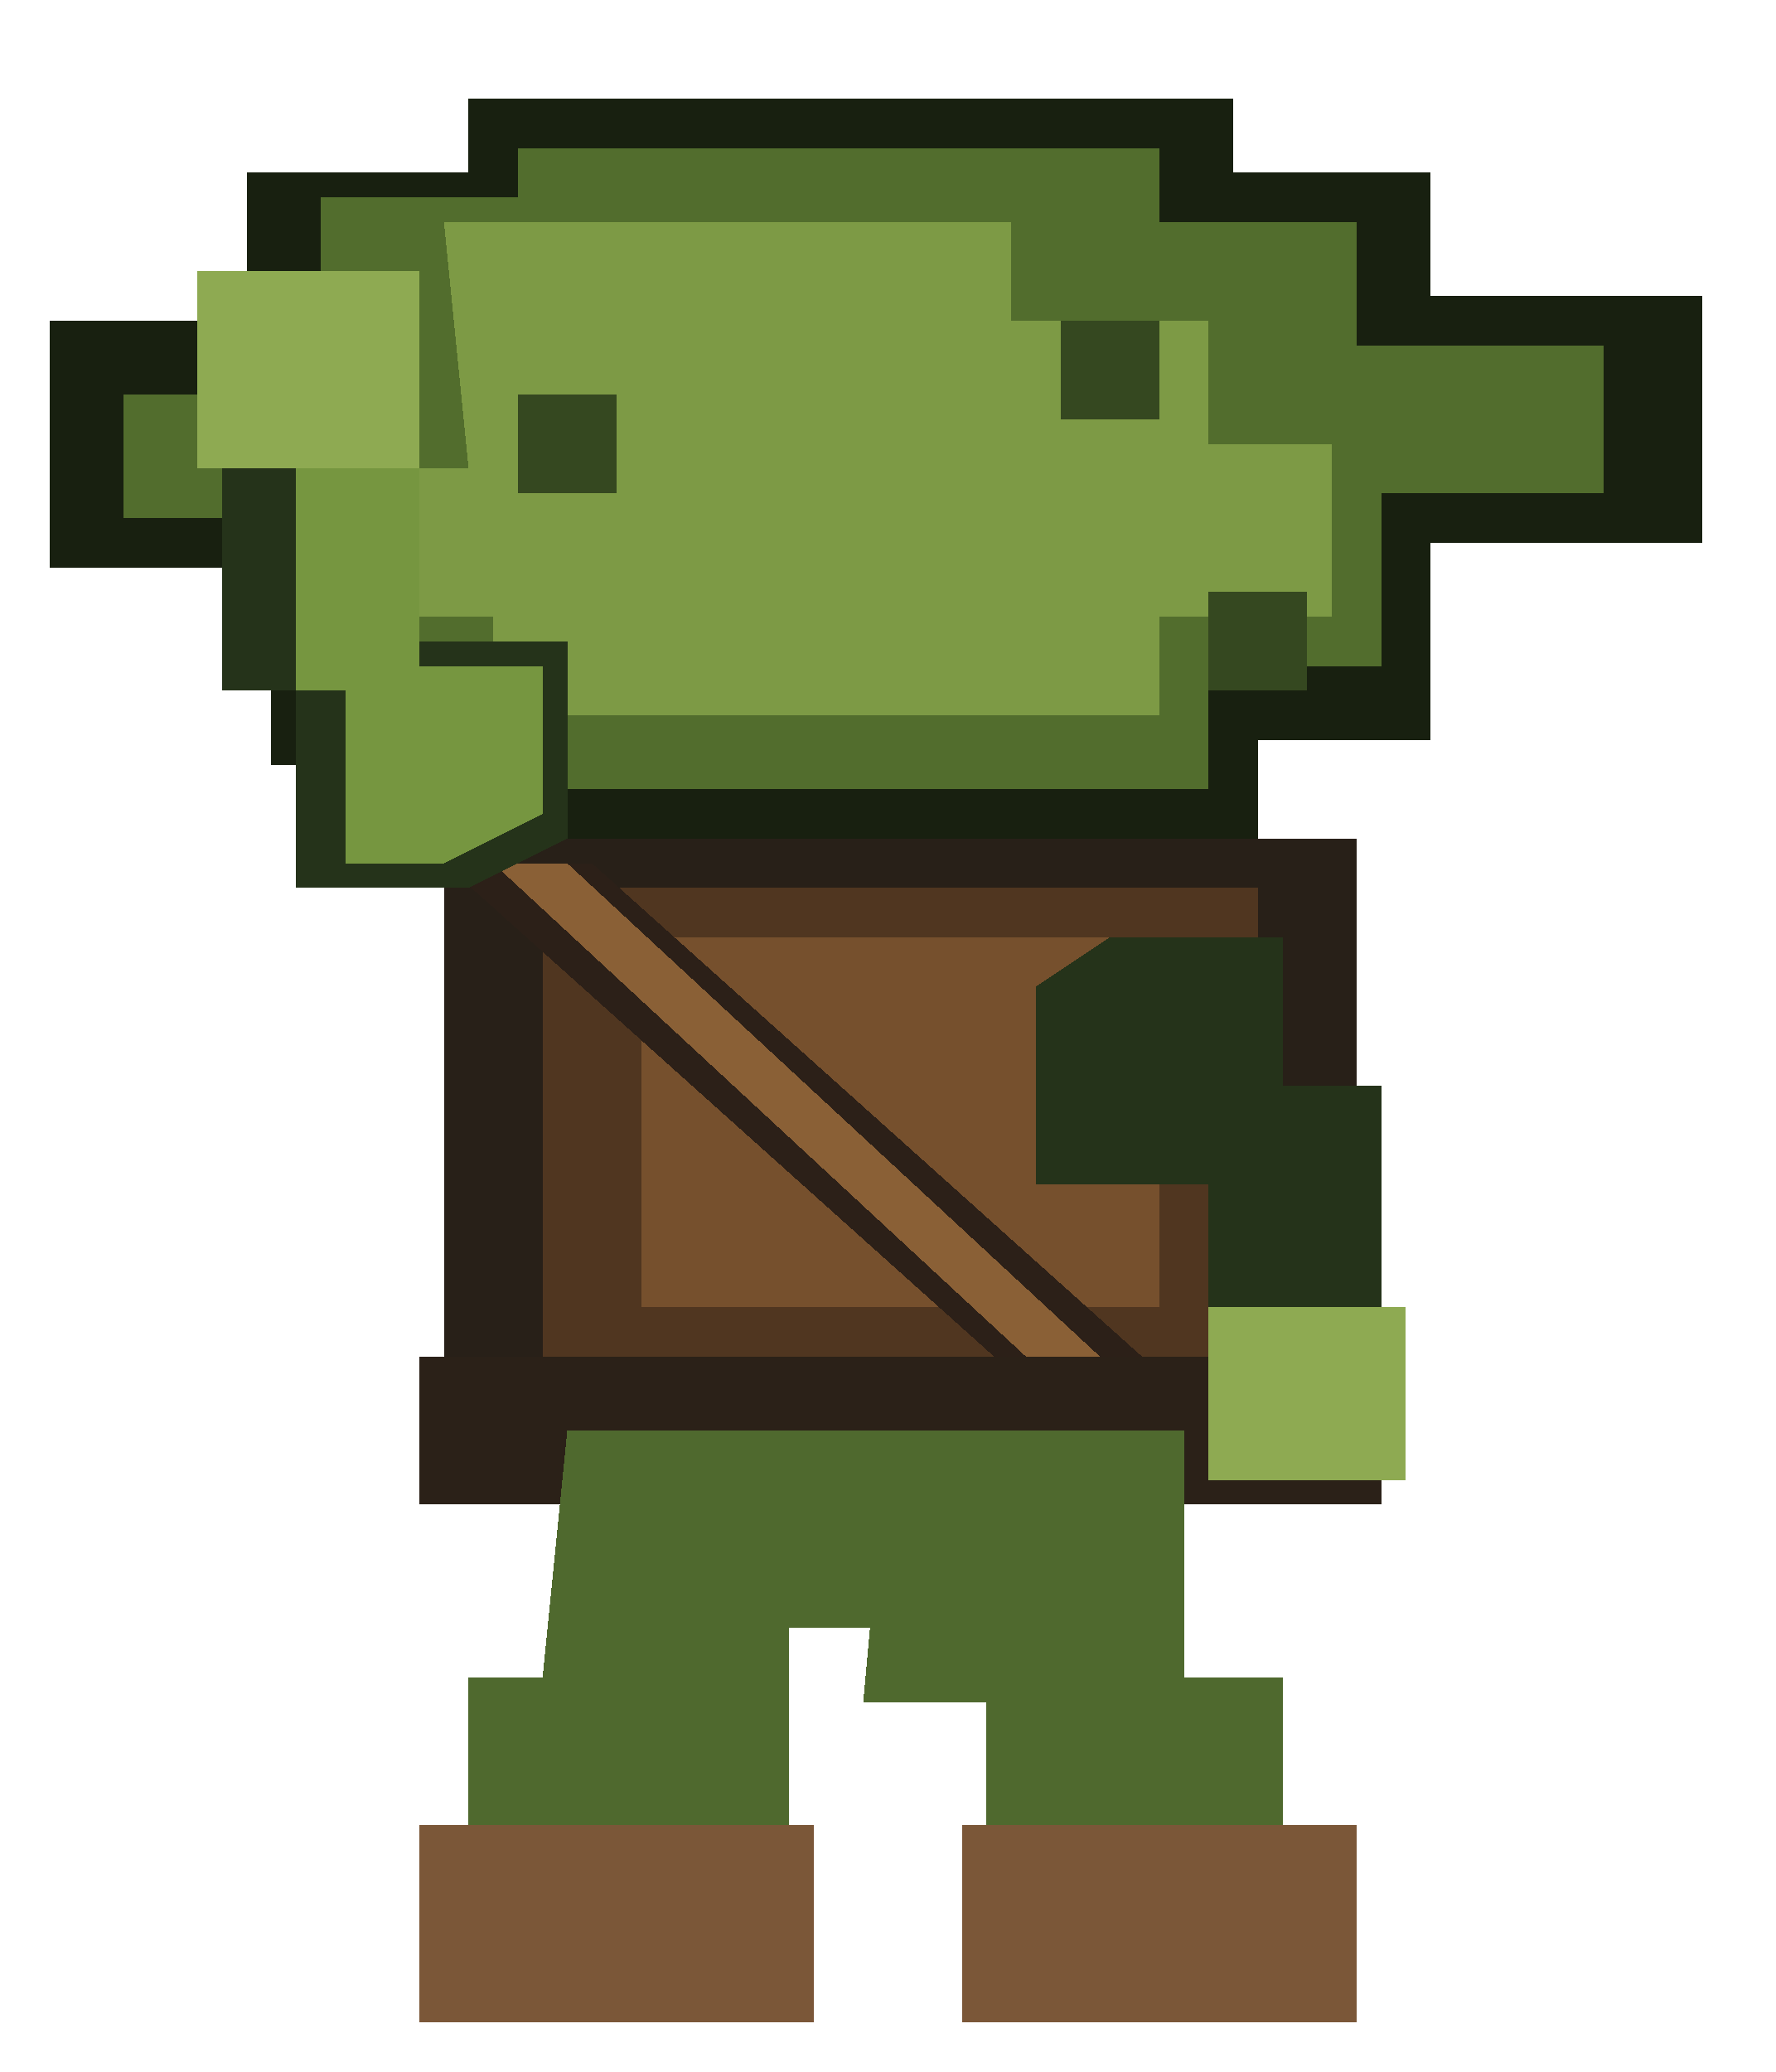
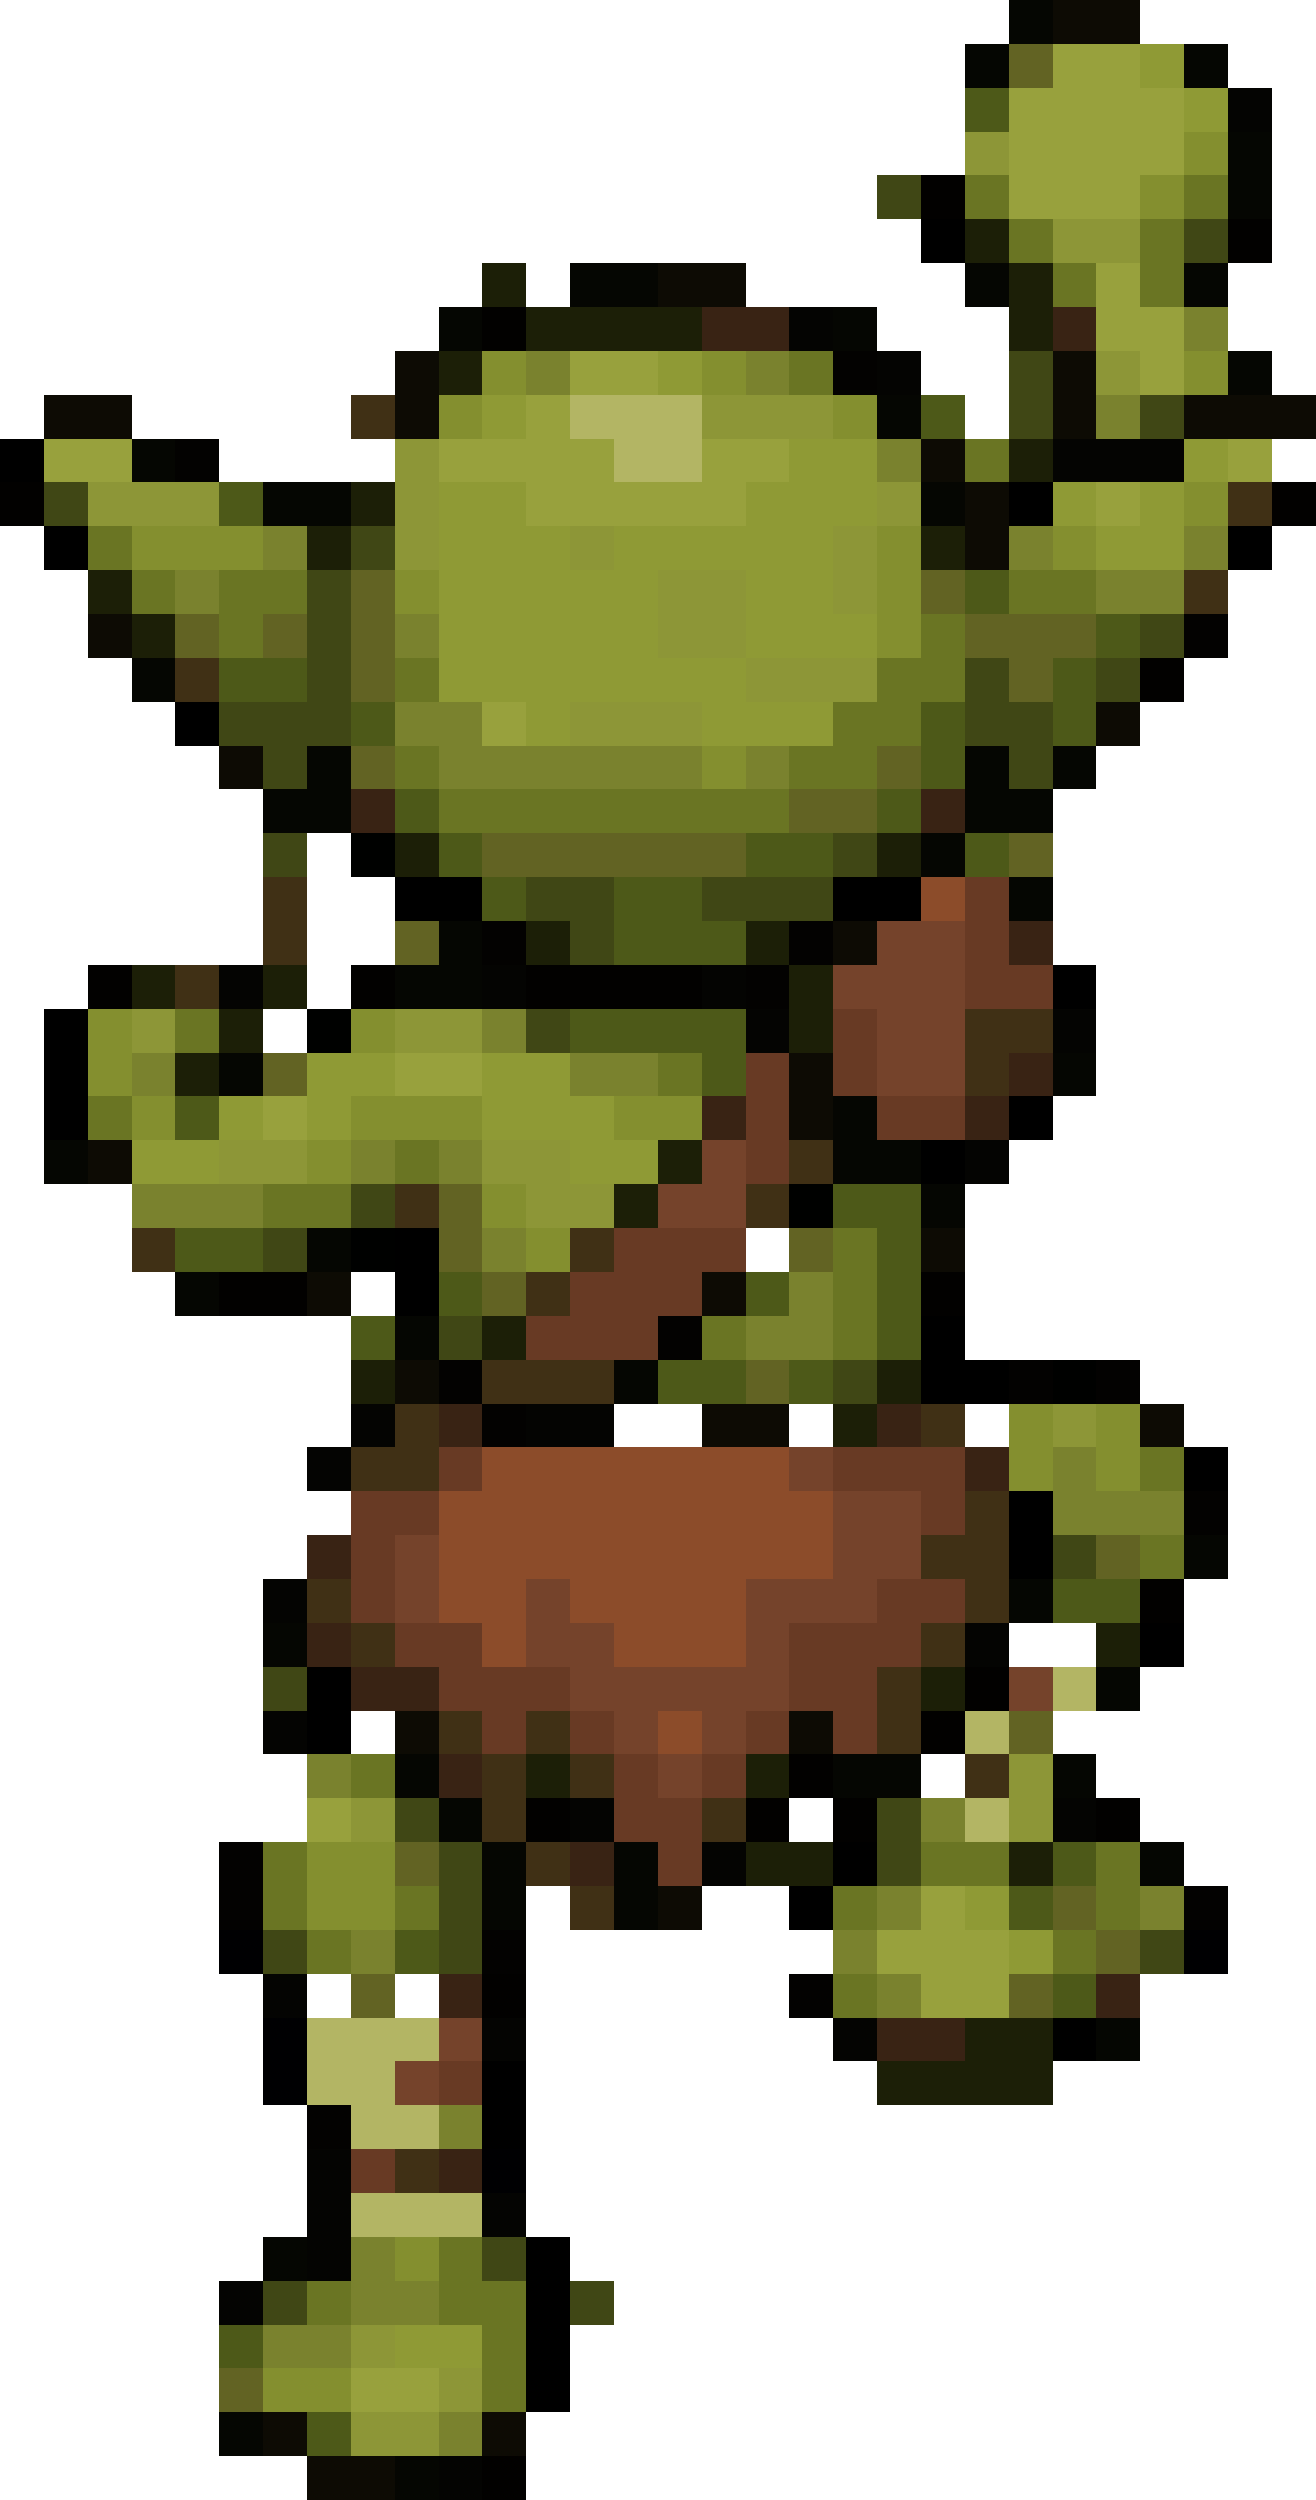
- <svg xmlns="http://www.w3.org/2000/svg" width="72" height="84" viewBox="0 0 72 84" shape-rendering="crispEdges">
-   <rect width="72" height="84" fill="none" />
-   <path fill="#182010" d="M10 7h9V4h31v3h8v5h11v10H58v8h-7v5H18v-4h-7v-8H2V13h8z" />
-   <path fill="#526d2d" d="M13 8h8V6h26v3h8v5h10v6h-9v7h-7v5H20v-4h-6v-7H5v-5h8z" />
-   <path fill="#7d9a45" d="M18 9h23v4h8v5h5v7h-7v4H20v-4h-6v-6h5z" />
-   <rect x="21" y="16" width="4" height="4" fill="#354820" />
-   <rect x="43" y="13" width="4" height="4" fill="#354820" />
-   <rect x="49" y="24" width="4" height="4" fill="#354820" />
-   <path fill="#282018" d="M18 34h37v25H18z" />
-   <path fill="#503620" d="M22 36h29v20H22z" />
-   <path fill="#76502d" d="M26 38h21v15H26z" />
-   <path fill="#2c2018" d="M18 35h6l29 26h-6z" />
-   <path fill="#8a6036" d="M20 35h3l27 25h-3z" />
-   <rect x="17" y="55" width="39" height="6" fill="#2b2118" />
-   <path fill="#25331a" d="M19 36h-7v-8H9V15h8v11h6v8z" />
-   <path fill="#769640" d="M18 35h-4v-7h-2V18h5v9h5v6z" />
-   <rect x="8" y="11" width="9" height="8" fill="#8eaa52" />
-   <path fill="#25331a" d="M45 38h7v6h4v12h-7v-8h-7v-8z" />
-   <rect x="49" y="53" width="8" height="7" fill="#8eaa52" />
-   <path fill="#4f692e" d="M23 58h13v8h-4v14H19V68h3z" />
-   <path fill="#4f692e" d="M36 58h12v10h4v12H40V69h-5z" />
-   <rect x="17" y="74" width="16" height="8" fill="#7b5738" />
-   <rect x="39" y="74" width="16" height="8" fill="#7b5738" />
+ <svg xmlns="http://www.w3.org/2000/svg" width="30" height="57" viewBox="0 0 30 57" shape-rendering="crispEdges">
+   <rect x="23" y="0" width="1" height="1" fill="#050602" />
+   <rect x="24" y="0" width="2" height="1" fill="#0d0b04" />
+   <rect x="22" y="1" width="1" height="1" fill="#050602" />
+   <rect x="23" y="1" width="1" height="1" fill="#626323" />
+   <rect x="24" y="1" width="2" height="1" fill="#98a13d" />
+   <rect x="26" y="1" width="1" height="1" fill="#8f9a35" />
+   <rect x="27" y="1" width="1" height="1" fill="#050602" />
+   <rect x="22" y="2" width="1" height="1" fill="#4d5918" />
+   <rect x="23" y="2" width="4" height="1" fill="#98a13d" />
+   <rect x="27" y="2" width="1" height="1" fill="#8f9a35" />
+   <rect x="28" y="2" width="1" height="1" fill="#040402" />
+   <rect x="22" y="3" width="1" height="1" fill="#8d9637" />
+   <rect x="23" y="3" width="4" height="1" fill="#98a13d" />
+   <rect x="27" y="3" width="1" height="1" fill="#848f2f" />
+   <rect x="28" y="3" width="1" height="1" fill="#050602" />
+   <rect x="20" y="4" width="1" height="1" fill="#404715" />
+   <rect x="21" y="4" width="1" height="1" fill="#020100" />
+   <rect x="22" y="4" width="1" height="1" fill="#6a7523" />
+   <rect x="23" y="4" width="3" height="1" fill="#98a13d" />
+   <rect x="26" y="4" width="1" height="1" fill="#848f2f" />
+   <rect x="27" y="4" width="1" height="1" fill="#6a7523" />
+   <rect x="28" y="4" width="1" height="1" fill="#050602" />
+   <rect x="21" y="5" width="1" height="1" fill="#000000" />
+   <rect x="22" y="5" width="1" height="1" fill="#1c1f07" />
+   <rect x="23" y="5" width="1" height="1" fill="#6a7523" />
+   <rect x="24" y="5" width="2" height="1" fill="#8d9637" />
+   <rect x="26" y="5" width="1" height="1" fill="#6a7523" />
+   <rect x="27" y="5" width="1" height="1" fill="#404715" />
+   <rect x="28" y="5" width="1" height="1" fill="#020100" />
+   <rect x="11" y="6" width="1" height="1" fill="#1c1f07" />
+   <rect x="13" y="6" width="2" height="1" fill="#050602" />
+   <rect x="15" y="6" width="2" height="1" fill="#0d0b04" />
+   <rect x="22" y="6" width="1" height="1" fill="#050602" />
+   <rect x="23" y="6" width="1" height="1" fill="#1c1f07" />
+   <rect x="24" y="6" width="1" height="1" fill="#6a7523" />
+   <rect x="25" y="6" width="1" height="1" fill="#98a13d" />
+   <rect x="26" y="6" width="1" height="1" fill="#6a7523" />
+   <rect x="27" y="6" width="1" height="1" fill="#050602" />
+   <rect x="10" y="7" width="1" height="1" fill="#050602" />
+   <rect x="11" y="7" width="1" height="1" fill="#020100" />
+   <rect x="12" y="7" width="4" height="1" fill="#1c1f07" />
+   <rect x="16" y="7" width="2" height="1" fill="#392314" />
+   <rect x="18" y="7" width="1" height="1" fill="#040402" />
+   <rect x="19" y="7" width="1" height="1" fill="#050602" />
+   <rect x="23" y="7" width="1" height="1" fill="#1c1f07" />
+   <rect x="24" y="7" width="1" height="1" fill="#392314" />
+   <rect x="25" y="7" width="2" height="1" fill="#98a13d" />
+   <rect x="27" y="7" width="1" height="1" fill="#7a822e" />
+   <rect x="9" y="8" width="1" height="1" fill="#0d0b04" />
+   <rect x="10" y="8" width="1" height="1" fill="#1c1f07" />
+   <rect x="11" y="8" width="1" height="1" fill="#848f2f" />
+   <rect x="12" y="8" width="1" height="1" fill="#7a822e" />
+   <rect x="13" y="8" width="2" height="1" fill="#98a13d" />
+   <rect x="15" y="8" width="1" height="1" fill="#8f9a35" />
+   <rect x="16" y="8" width="1" height="1" fill="#848f2f" />
+   <rect x="17" y="8" width="1" height="1" fill="#7a822e" />
+   <rect x="18" y="8" width="1" height="1" fill="#6a7523" />
+   <rect x="19" y="8" width="1" height="1" fill="#030201" />
+   <rect x="20" y="8" width="1" height="1" fill="#040402" />
+   <rect x="23" y="8" width="1" height="1" fill="#404715" />
+   <rect x="24" y="8" width="1" height="1" fill="#0d0b04" />
+   <rect x="25" y="8" width="1" height="1" fill="#8d9637" />
+   <rect x="26" y="8" width="1" height="1" fill="#98a13d" />
+   <rect x="27" y="8" width="1" height="1" fill="#848f2f" />
+   <rect x="28" y="8" width="1" height="1" fill="#050602" />
+   <rect x="1" y="9" width="2" height="1" fill="#0d0b04" />
+   <rect x="8" y="9" width="1" height="1" fill="#403015" />
+   <rect x="9" y="9" width="1" height="1" fill="#0d0b04" />
+   <rect x="10" y="9" width="1" height="1" fill="#848f2f" />
+   <rect x="11" y="9" width="1" height="1" fill="#8f9a35" />
+   <rect x="12" y="9" width="1" height="1" fill="#98a13d" />
+   <rect x="13" y="9" width="3" height="1" fill="#b3b564" />
+   <rect x="16" y="9" width="3" height="1" fill="#8d9637" />
+   <rect x="19" y="9" width="1" height="1" fill="#848f2f" />
+   <rect x="20" y="9" width="1" height="1" fill="#050602" />
+   <rect x="21" y="9" width="1" height="1" fill="#4d5918" />
+   <rect x="23" y="9" width="1" height="1" fill="#404715" />
+   <rect x="24" y="9" width="1" height="1" fill="#0d0b04" />
+   <rect x="25" y="9" width="1" height="1" fill="#7a822e" />
+   <rect x="26" y="9" width="1" height="1" fill="#404715" />
+   <rect x="27" y="9" width="3" height="1" fill="#0d0b04" />
+   <rect x="0" y="10" width="1" height="1" fill="#000000" />
+   <rect x="1" y="10" width="2" height="1" fill="#98a13d" />
+   <rect x="3" y="10" width="1" height="1" fill="#050602" />
+   <rect x="4" y="10" width="1" height="1" fill="#030201" />
+   <rect x="9" y="10" width="1" height="1" fill="#8d9637" />
+   <rect x="10" y="10" width="4" height="1" fill="#98a13d" />
+   <rect x="14" y="10" width="2" height="1" fill="#b3b564" />
+   <rect x="16" y="10" width="2" height="1" fill="#98a13d" />
+   <rect x="18" y="10" width="2" height="1" fill="#8f9a35" />
+   <rect x="20" y="10" width="1" height="1" fill="#7a822e" />
+   <rect x="21" y="10" width="1" height="1" fill="#0d0b04" />
+   <rect x="22" y="10" width="1" height="1" fill="#6a7523" />
+   <rect x="23" y="10" width="1" height="1" fill="#1c1f07" />
+   <rect x="24" y="10" width="3" height="1" fill="#040402" />
+   <rect x="27" y="10" width="1" height="1" fill="#8f9a35" />
+   <rect x="28" y="10" width="1" height="1" fill="#98a13d" />
+   <rect x="0" y="11" width="1" height="1" fill="#020100" />
+   <rect x="1" y="11" width="1" height="1" fill="#404715" />
+   <rect x="2" y="11" width="3" height="1" fill="#8d9637" />
+   <rect x="5" y="11" width="1" height="1" fill="#4d5918" />
+   <rect x="6" y="11" width="2" height="1" fill="#050602" />
+   <rect x="8" y="11" width="1" height="1" fill="#1c1f07" />
+   <rect x="9" y="11" width="1" height="1" fill="#8d9637" />
+   <rect x="10" y="11" width="2" height="1" fill="#8f9a35" />
+   <rect x="12" y="11" width="5" height="1" fill="#98a13d" />
+   <rect x="17" y="11" width="3" height="1" fill="#8f9a35" />
+   <rect x="20" y="11" width="1" height="1" fill="#8d9637" />
+   <rect x="21" y="11" width="1" height="1" fill="#050602" />
+   <rect x="22" y="11" width="1" height="1" fill="#0d0b04" />
+   <rect x="23" y="11" width="1" height="1" fill="#000000" />
+   <rect x="24" y="11" width="1" height="1" fill="#8f9a35" />
+   <rect x="25" y="11" width="1" height="1" fill="#98a13d" />
+   <rect x="26" y="11" width="1" height="1" fill="#8f9a35" />
+   <rect x="27" y="11" width="1" height="1" fill="#848f2f" />
+   <rect x="28" y="11" width="1" height="1" fill="#403015" />
+   <rect x="29" y="11" width="1" height="1" fill="#020100" />
+   <rect x="1" y="12" width="1" height="1" fill="#000000" />
+   <rect x="2" y="12" width="1" height="1" fill="#6a7523" />
+   <rect x="3" y="12" width="3" height="1" fill="#848f2f" />
+   <rect x="6" y="12" width="1" height="1" fill="#7a822e" />
+   <rect x="7" y="12" width="1" height="1" fill="#1c1f07" />
+   <rect x="8" y="12" width="1" height="1" fill="#404715" />
+   <rect x="9" y="12" width="1" height="1" fill="#8d9637" />
+   <rect x="10" y="12" width="3" height="1" fill="#8f9a35" />
+   <rect x="13" y="12" width="1" height="1" fill="#8d9637" />
+   <rect x="14" y="12" width="5" height="1" fill="#8f9a35" />
+   <rect x="19" y="12" width="1" height="1" fill="#8d9637" />
+   <rect x="20" y="12" width="1" height="1" fill="#848f2f" />
+   <rect x="21" y="12" width="1" height="1" fill="#1c1f07" />
+   <rect x="22" y="12" width="1" height="1" fill="#0d0b04" />
+   <rect x="23" y="12" width="1" height="1" fill="#7a822e" />
+   <rect x="24" y="12" width="1" height="1" fill="#848f2f" />
+   <rect x="25" y="12" width="2" height="1" fill="#8f9a35" />
+   <rect x="27" y="12" width="1" height="1" fill="#7a822e" />
+   <rect x="28" y="12" width="1" height="1" fill="#000000" />
+   <rect x="2" y="13" width="1" height="1" fill="#1c1f07" />
+   <rect x="3" y="13" width="1" height="1" fill="#6a7523" />
+   <rect x="4" y="13" width="1" height="1" fill="#7a822e" />
+   <rect x="5" y="13" width="2" height="1" fill="#6a7523" />
+   <rect x="7" y="13" width="1" height="1" fill="#404715" />
+   <rect x="8" y="13" width="1" height="1" fill="#626323" />
+   <rect x="9" y="13" width="1" height="1" fill="#848f2f" />
+   <rect x="10" y="13" width="5" height="1" fill="#8f9a35" />
+   <rect x="15" y="13" width="2" height="1" fill="#8d9637" />
+   <rect x="17" y="13" width="2" height="1" fill="#8f9a35" />
+   <rect x="19" y="13" width="1" height="1" fill="#8d9637" />
+   <rect x="20" y="13" width="1" height="1" fill="#848f2f" />
+   <rect x="21" y="13" width="1" height="1" fill="#626323" />
+   <rect x="22" y="13" width="1" height="1" fill="#4d5918" />
+   <rect x="23" y="13" width="2" height="1" fill="#6a7523" />
+   <rect x="25" y="13" width="2" height="1" fill="#7a822e" />
+   <rect x="27" y="13" width="1" height="1" fill="#403015" />
+   <rect x="2" y="14" width="1" height="1" fill="#0d0b04" />
+   <rect x="3" y="14" width="1" height="1" fill="#1c1f07" />
+   <rect x="4" y="14" width="1" height="1" fill="#626323" />
+   <rect x="5" y="14" width="1" height="1" fill="#6a7523" />
+   <rect x="6" y="14" width="1" height="1" fill="#626323" />
+   <rect x="7" y="14" width="1" height="1" fill="#404715" />
+   <rect x="8" y="14" width="1" height="1" fill="#626323" />
+   <rect x="9" y="14" width="1" height="1" fill="#7a822e" />
+   <rect x="10" y="14" width="5" height="1" fill="#8f9a35" />
+   <rect x="15" y="14" width="2" height="1" fill="#8d9637" />
+   <rect x="17" y="14" width="3" height="1" fill="#8f9a35" />
+   <rect x="20" y="14" width="1" height="1" fill="#848f2f" />
+   <rect x="21" y="14" width="1" height="1" fill="#6a7523" />
+   <rect x="22" y="14" width="3" height="1" fill="#626323" />
+   <rect x="25" y="14" width="1" height="1" fill="#4d5918" />
+   <rect x="26" y="14" width="1" height="1" fill="#404715" />
+   <rect x="27" y="14" width="1" height="1" fill="#030201" />
+   <rect x="3" y="15" width="1" height="1" fill="#050602" />
+   <rect x="4" y="15" width="1" height="1" fill="#403015" />
+   <rect x="5" y="15" width="2" height="1" fill="#4d5918" />
+   <rect x="7" y="15" width="1" height="1" fill="#404715" />
+   <rect x="8" y="15" width="1" height="1" fill="#626323" />
+   <rect x="9" y="15" width="1" height="1" fill="#6a7523" />
+   <rect x="10" y="15" width="7" height="1" fill="#8f9a35" />
+   <rect x="17" y="15" width="3" height="1" fill="#8d9637" />
+   <rect x="20" y="15" width="2" height="1" fill="#6a7523" />
+   <rect x="22" y="15" width="1" height="1" fill="#404715" />
+   <rect x="23" y="15" width="1" height="1" fill="#626323" />
+   <rect x="24" y="15" width="1" height="1" fill="#4d5918" />
+   <rect x="25" y="15" width="1" height="1" fill="#404715" />
+   <rect x="26" y="15" width="1" height="1" fill="#020100" />
+   <rect x="4" y="16" width="1" height="1" fill="#000000" />
+   <rect x="5" y="16" width="3" height="1" fill="#404715" />
+   <rect x="8" y="16" width="1" height="1" fill="#4d5918" />
+   <rect x="9" y="16" width="2" height="1" fill="#7a822e" />
+   <rect x="11" y="16" width="1" height="1" fill="#98a13d" />
+   <rect x="12" y="16" width="1" height="1" fill="#8f9a35" />
+   <rect x="13" y="16" width="3" height="1" fill="#8d9637" />
+   <rect x="16" y="16" width="3" height="1" fill="#8f9a35" />
+   <rect x="19" y="16" width="2" height="1" fill="#6a7523" />
+   <rect x="21" y="16" width="1" height="1" fill="#4d5918" />
+   <rect x="22" y="16" width="2" height="1" fill="#404715" />
+   <rect x="24" y="16" width="1" height="1" fill="#4d5918" />
+   <rect x="25" y="16" width="1" height="1" fill="#0d0b04" />
+   <rect x="5" y="17" width="1" height="1" fill="#0d0b04" />
+   <rect x="6" y="17" width="1" height="1" fill="#404715" />
+   <rect x="7" y="17" width="1" height="1" fill="#050602" />
+   <rect x="8" y="17" width="1" height="1" fill="#626323" />
+   <rect x="9" y="17" width="1" height="1" fill="#6a7523" />
+   <rect x="10" y="17" width="6" height="1" fill="#7a822e" />
+   <rect x="16" y="17" width="1" height="1" fill="#848f2f" />
+   <rect x="17" y="17" width="1" height="1" fill="#7a822e" />
+   <rect x="18" y="17" width="2" height="1" fill="#6a7523" />
+   <rect x="20" y="17" width="1" height="1" fill="#626323" />
+   <rect x="21" y="17" width="1" height="1" fill="#4d5918" />
+   <rect x="22" y="17" width="1" height="1" fill="#050602" />
+   <rect x="23" y="17" width="1" height="1" fill="#404715" />
+   <rect x="24" y="17" width="1" height="1" fill="#050602" />
+   <rect x="6" y="18" width="2" height="1" fill="#050602" />
+   <rect x="8" y="18" width="1" height="1" fill="#392314" />
+   <rect x="9" y="18" width="1" height="1" fill="#4d5918" />
+   <rect x="10" y="18" width="8" height="1" fill="#6a7523" />
+   <rect x="18" y="18" width="2" height="1" fill="#626323" />
+   <rect x="20" y="18" width="1" height="1" fill="#4d5918" />
+   <rect x="21" y="18" width="1" height="1" fill="#392314" />
+   <rect x="22" y="18" width="2" height="1" fill="#050602" />
+   <rect x="6" y="19" width="1" height="1" fill="#404715" />
+   <rect x="8" y="19" width="1" height="1" fill="#000100" />
+   <rect x="9" y="19" width="1" height="1" fill="#1c1f07" />
+   <rect x="10" y="19" width="1" height="1" fill="#4d5918" />
+   <rect x="11" y="19" width="6" height="1" fill="#626323" />
+   <rect x="17" y="19" width="2" height="1" fill="#4d5918" />
+   <rect x="19" y="19" width="1" height="1" fill="#404715" />
+   <rect x="20" y="19" width="1" height="1" fill="#1c1f07" />
+   <rect x="21" y="19" width="1" height="1" fill="#050602" />
+   <rect x="22" y="19" width="1" height="1" fill="#4d5918" />
+   <rect x="23" y="19" width="1" height="1" fill="#626323" />
+   <rect x="6" y="20" width="1" height="1" fill="#403015" />
+   <rect x="9" y="20" width="2" height="1" fill="#000000" />
+   <rect x="11" y="20" width="1" height="1" fill="#4d5918" />
+   <rect x="12" y="20" width="2" height="1" fill="#404715" />
+   <rect x="14" y="20" width="2" height="1" fill="#4d5918" />
+   <rect x="16" y="20" width="3" height="1" fill="#404715" />
+   <rect x="19" y="20" width="2" height="1" fill="#000000" />
+   <rect x="21" y="20" width="1" height="1" fill="#8c4c2a" />
+   <rect x="22" y="20" width="1" height="1" fill="#683a24" />
+   <rect x="23" y="20" width="1" height="1" fill="#050602" />
+   <rect x="6" y="21" width="1" height="1" fill="#403015" />
+   <rect x="9" y="21" width="1" height="1" fill="#626323" />
+   <rect x="10" y="21" width="1" height="1" fill="#050602" />
+   <rect x="11" y="21" width="1" height="1" fill="#030201" />
+   <rect x="12" y="21" width="1" height="1" fill="#1c1f07" />
+   <rect x="13" y="21" width="1" height="1" fill="#404715" />
+   <rect x="14" y="21" width="3" height="1" fill="#4d5918" />
+   <rect x="17" y="21" width="1" height="1" fill="#1c1f07" />
+   <rect x="18" y="21" width="1" height="1" fill="#030201" />
+   <rect x="19" y="21" width="1" height="1" fill="#0d0b04" />
+   <rect x="20" y="21" width="2" height="1" fill="#75432b" />
+   <rect x="22" y="21" width="1" height="1" fill="#683a24" />
+   <rect x="23" y="21" width="1" height="1" fill="#392314" />
+   <rect x="2" y="22" width="1" height="1" fill="#020100" />
+   <rect x="3" y="22" width="1" height="1" fill="#1c1f07" />
+   <rect x="4" y="22" width="1" height="1" fill="#403015" />
+   <rect x="5" y="22" width="1" height="1" fill="#040402" />
+   <rect x="6" y="22" width="1" height="1" fill="#1c1f07" />
+   <rect x="8" y="22" width="1" height="1" fill="#020100" />
+   <rect x="9" y="22" width="2" height="1" fill="#050602" />
+   <rect x="11" y="22" width="1" height="1" fill="#040402" />
+   <rect x="12" y="22" width="4" height="1" fill="#020100" />
+   <rect x="16" y="22" width="1" height="1" fill="#040402" />
+   <rect x="17" y="22" width="1" height="1" fill="#030201" />
+   <rect x="18" y="22" width="1" height="1" fill="#1c1f07" />
+   <rect x="19" y="22" width="3" height="1" fill="#75432b" />
+   <rect x="22" y="22" width="2" height="1" fill="#683a24" />
+   <rect x="24" y="22" width="1" height="1" fill="#000000" />
+   <rect x="1" y="23" width="1" height="1" fill="#000000" />
+   <rect x="2" y="23" width="1" height="1" fill="#848f2f" />
+   <rect x="3" y="23" width="1" height="1" fill="#8d9637" />
+   <rect x="4" y="23" width="1" height="1" fill="#6a7523" />
+   <rect x="5" y="23" width="1" height="1" fill="#1c1f07" />
+   <rect x="7" y="23" width="1" height="1" fill="#000100" />
+   <rect x="8" y="23" width="1" height="1" fill="#848f2f" />
+   <rect x="9" y="23" width="2" height="1" fill="#8d9637" />
+   <rect x="11" y="23" width="1" height="1" fill="#7a822e" />
+   <rect x="12" y="23" width="1" height="1" fill="#404715" />
+   <rect x="13" y="23" width="4" height="1" fill="#4d5918" />
+   <rect x="17" y="23" width="1" height="1" fill="#040402" />
+   <rect x="18" y="23" width="1" height="1" fill="#1c1f07" />
+   <rect x="19" y="23" width="1" height="1" fill="#683a24" />
+   <rect x="20" y="23" width="2" height="1" fill="#75432b" />
+   <rect x="22" y="23" width="2" height="1" fill="#403015" />
+   <rect x="24" y="23" width="1" height="1" fill="#040402" />
+   <rect x="1" y="24" width="1" height="1" fill="#000000" />
+   <rect x="2" y="24" width="1" height="1" fill="#848f2f" />
+   <rect x="3" y="24" width="1" height="1" fill="#7a822e" />
+   <rect x="4" y="24" width="1" height="1" fill="#1c1f07" />
+   <rect x="5" y="24" width="1" height="1" fill="#050602" />
+   <rect x="6" y="24" width="1" height="1" fill="#626323" />
+   <rect x="7" y="24" width="2" height="1" fill="#8f9a35" />
+   <rect x="9" y="24" width="2" height="1" fill="#98a13d" />
+   <rect x="11" y="24" width="2" height="1" fill="#8f9a35" />
+   <rect x="13" y="24" width="2" height="1" fill="#7a822e" />
+   <rect x="15" y="24" width="1" height="1" fill="#6a7523" />
+   <rect x="16" y="24" width="1" height="1" fill="#4d5918" />
+   <rect x="17" y="24" width="1" height="1" fill="#683a24" />
+   <rect x="18" y="24" width="1" height="1" fill="#0d0b04" />
+   <rect x="19" y="24" width="1" height="1" fill="#683a24" />
+   <rect x="20" y="24" width="2" height="1" fill="#75432b" />
+   <rect x="22" y="24" width="1" height="1" fill="#403015" />
+   <rect x="23" y="24" width="1" height="1" fill="#392314" />
+   <rect x="24" y="24" width="1" height="1" fill="#050602" />
+   <rect x="1" y="25" width="1" height="1" fill="#000000" />
+   <rect x="2" y="25" width="1" height="1" fill="#6a7523" />
+   <rect x="3" y="25" width="1" height="1" fill="#848f2f" />
+   <rect x="4" y="25" width="1" height="1" fill="#4d5918" />
+   <rect x="5" y="25" width="1" height="1" fill="#8f9a35" />
+   <rect x="6" y="25" width="1" height="1" fill="#98a13d" />
+   <rect x="7" y="25" width="1" height="1" fill="#8f9a35" />
+   <rect x="8" y="25" width="3" height="1" fill="#848f2f" />
+   <rect x="11" y="25" width="3" height="1" fill="#8f9a35" />
+   <rect x="14" y="25" width="2" height="1" fill="#848f2f" />
+   <rect x="16" y="25" width="1" height="1" fill="#392314" />
+   <rect x="17" y="25" width="1" height="1" fill="#683a24" />
+   <rect x="18" y="25" width="1" height="1" fill="#0d0b04" />
+   <rect x="19" y="25" width="1" height="1" fill="#050602" />
+   <rect x="20" y="25" width="2" height="1" fill="#683a24" />
+   <rect x="22" y="25" width="1" height="1" fill="#392314" />
+   <rect x="23" y="25" width="1" height="1" fill="#000000" />
+   <rect x="1" y="26" width="1" height="1" fill="#050602" />
+   <rect x="2" y="26" width="1" height="1" fill="#0d0b04" />
+   <rect x="3" y="26" width="2" height="1" fill="#8f9a35" />
+   <rect x="5" y="26" width="2" height="1" fill="#8d9637" />
+   <rect x="7" y="26" width="1" height="1" fill="#848f2f" />
+   <rect x="8" y="26" width="1" height="1" fill="#7a822e" />
+   <rect x="9" y="26" width="1" height="1" fill="#6a7523" />
+   <rect x="10" y="26" width="1" height="1" fill="#7a822e" />
+   <rect x="11" y="26" width="2" height="1" fill="#8d9637" />
+   <rect x="13" y="26" width="2" height="1" fill="#8f9a35" />
+   <rect x="15" y="26" width="1" height="1" fill="#1c1f07" />
+   <rect x="16" y="26" width="1" height="1" fill="#75432b" />
+   <rect x="17" y="26" width="1" height="1" fill="#683a24" />
+   <rect x="18" y="26" width="1" height="1" fill="#403015" />
+   <rect x="19" y="26" width="2" height="1" fill="#050602" />
+   <rect x="21" y="26" width="1" height="1" fill="#000000" />
+   <rect x="22" y="26" width="1" height="1" fill="#040402" />
+   <rect x="3" y="27" width="3" height="1" fill="#7a822e" />
+   <rect x="6" y="27" width="2" height="1" fill="#6a7523" />
+   <rect x="8" y="27" width="1" height="1" fill="#404715" />
+   <rect x="9" y="27" width="1" height="1" fill="#403015" />
+   <rect x="10" y="27" width="1" height="1" fill="#626323" />
+   <rect x="11" y="27" width="1" height="1" fill="#848f2f" />
+   <rect x="12" y="27" width="2" height="1" fill="#8d9637" />
+   <rect x="14" y="27" width="1" height="1" fill="#1c1f07" />
+   <rect x="15" y="27" width="2" height="1" fill="#75432b" />
+   <rect x="17" y="27" width="1" height="1" fill="#403015" />
+   <rect x="18" y="27" width="1" height="1" fill="#000100" />
+   <rect x="19" y="27" width="2" height="1" fill="#4d5918" />
+   <rect x="21" y="27" width="1" height="1" fill="#050602" />
+   <rect x="3" y="28" width="1" height="1" fill="#403015" />
+   <rect x="4" y="28" width="2" height="1" fill="#4d5918" />
+   <rect x="6" y="28" width="1" height="1" fill="#404715" />
+   <rect x="7" y="28" width="1" height="1" fill="#050602" />
+   <rect x="8" y="28" width="1" height="1" fill="#000100" />
+   <rect x="9" y="28" width="1" height="1" fill="#000000" />
+   <rect x="10" y="28" width="1" height="1" fill="#626323" />
+   <rect x="11" y="28" width="1" height="1" fill="#7a822e" />
+   <rect x="12" y="28" width="1" height="1" fill="#848f2f" />
+   <rect x="13" y="28" width="1" height="1" fill="#403015" />
+   <rect x="14" y="28" width="3" height="1" fill="#683a24" />
+   <rect x="18" y="28" width="1" height="1" fill="#626323" />
+   <rect x="19" y="28" width="1" height="1" fill="#6a7523" />
+   <rect x="20" y="28" width="1" height="1" fill="#4d5918" />
+   <rect x="21" y="28" width="1" height="1" fill="#0d0b04" />
+   <rect x="4" y="29" width="1" height="1" fill="#050602" />
+   <rect x="5" y="29" width="2" height="1" fill="#020100" />
+   <rect x="7" y="29" width="1" height="1" fill="#0d0b04" />
+   <rect x="9" y="29" width="1" height="1" fill="#000000" />
+   <rect x="10" y="29" width="1" height="1" fill="#4d5918" />
+   <rect x="11" y="29" width="1" height="1" fill="#626323" />
+   <rect x="12" y="29" width="1" height="1" fill="#403015" />
+   <rect x="13" y="29" width="3" height="1" fill="#683a24" />
+   <rect x="16" y="29" width="1" height="1" fill="#0d0b04" />
+   <rect x="17" y="29" width="1" height="1" fill="#4d5918" />
+   <rect x="18" y="29" width="1" height="1" fill="#7a822e" />
+   <rect x="19" y="29" width="1" height="1" fill="#6a7523" />
+   <rect x="20" y="29" width="1" height="1" fill="#4d5918" />
+   <rect x="21" y="29" width="1" height="1" fill="#020100" />
+   <rect x="8" y="30" width="1" height="1" fill="#4d5918" />
+   <rect x="9" y="30" width="1" height="1" fill="#050602" />
+   <rect x="10" y="30" width="1" height="1" fill="#404715" />
+   <rect x="11" y="30" width="1" height="1" fill="#1c1f07" />
+   <rect x="12" y="30" width="3" height="1" fill="#683a24" />
+   <rect x="15" y="30" width="1" height="1" fill="#030201" />
+   <rect x="16" y="30" width="1" height="1" fill="#6a7523" />
+   <rect x="17" y="30" width="2" height="1" fill="#7a822e" />
+   <rect x="19" y="30" width="1" height="1" fill="#6a7523" />
+   <rect x="20" y="30" width="1" height="1" fill="#4d5918" />
+   <rect x="21" y="30" width="1" height="1" fill="#000000" />
+   <rect x="8" y="31" width="1" height="1" fill="#1c1f07" />
+   <rect x="9" y="31" width="1" height="1" fill="#0d0b04" />
+   <rect x="10" y="31" width="1" height="1" fill="#030201" />
+   <rect x="11" y="31" width="3" height="1" fill="#403015" />
+   <rect x="14" y="31" width="1" height="1" fill="#050602" />
+   <rect x="15" y="31" width="2" height="1" fill="#4d5918" />
+   <rect x="17" y="31" width="1" height="1" fill="#626323" />
+   <rect x="18" y="31" width="1" height="1" fill="#4d5918" />
+   <rect x="19" y="31" width="1" height="1" fill="#404715" />
+   <rect x="20" y="31" width="1" height="1" fill="#1c1f07" />
+   <rect x="21" y="31" width="2" height="1" fill="#000000" />
+   <rect x="23" y="31" width="1" height="1" fill="#030201" />
+   <rect x="24" y="31" width="1" height="1" fill="#000100" />
+   <rect x="25" y="31" width="1" height="1" fill="#030201" />
+   <rect x="8" y="32" width="1" height="1" fill="#040402" />
+   <rect x="9" y="32" width="1" height="1" fill="#403015" />
+   <rect x="10" y="32" width="1" height="1" fill="#392314" />
+   <rect x="11" y="32" width="1" height="1" fill="#030201" />
+   <rect x="12" y="32" width="2" height="1" fill="#040402" />
+   <rect x="16" y="32" width="2" height="1" fill="#0d0b04" />
+   <rect x="19" y="32" width="1" height="1" fill="#1c1f07" />
+   <rect x="20" y="32" width="1" height="1" fill="#392314" />
+   <rect x="21" y="32" width="1" height="1" fill="#403015" />
+   <rect x="23" y="32" width="1" height="1" fill="#848f2f" />
+   <rect x="24" y="32" width="1" height="1" fill="#8d9637" />
+   <rect x="25" y="32" width="1" height="1" fill="#848f2f" />
+   <rect x="26" y="32" width="1" height="1" fill="#0d0b04" />
+   <rect x="7" y="33" width="1" height="1" fill="#040402" />
+   <rect x="8" y="33" width="2" height="1" fill="#403015" />
+   <rect x="10" y="33" width="1" height="1" fill="#683a24" />
+   <rect x="11" y="33" width="7" height="1" fill="#8c4c2a" />
+   <rect x="18" y="33" width="1" height="1" fill="#75432b" />
+   <rect x="19" y="33" width="3" height="1" fill="#683a24" />
+   <rect x="22" y="33" width="1" height="1" fill="#392314" />
+   <rect x="23" y="33" width="1" height="1" fill="#848f2f" />
+   <rect x="24" y="33" width="1" height="1" fill="#7a822e" />
+   <rect x="25" y="33" width="1" height="1" fill="#848f2f" />
+   <rect x="26" y="33" width="1" height="1" fill="#6a7523" />
+   <rect x="27" y="33" width="1" height="1" fill="#000000" />
+   <rect x="8" y="34" width="2" height="1" fill="#683a24" />
+   <rect x="10" y="34" width="9" height="1" fill="#8c4c2a" />
+   <rect x="19" y="34" width="2" height="1" fill="#75432b" />
+   <rect x="21" y="34" width="1" height="1" fill="#683a24" />
+   <rect x="22" y="34" width="1" height="1" fill="#403015" />
+   <rect x="23" y="34" width="1" height="1" fill="#000000" />
+   <rect x="24" y="34" width="3" height="1" fill="#7a822e" />
+   <rect x="27" y="34" width="1" height="1" fill="#030201" />
+   <rect x="7" y="35" width="1" height="1" fill="#392314" />
+   <rect x="8" y="35" width="1" height="1" fill="#683a24" />
+   <rect x="9" y="35" width="1" height="1" fill="#75432b" />
+   <rect x="10" y="35" width="9" height="1" fill="#8c4c2a" />
+   <rect x="19" y="35" width="2" height="1" fill="#75432b" />
+   <rect x="21" y="35" width="2" height="1" fill="#403015" />
+   <rect x="23" y="35" width="1" height="1" fill="#000000" />
+   <rect x="24" y="35" width="1" height="1" fill="#404715" />
+   <rect x="25" y="35" width="1" height="1" fill="#626323" />
+   <rect x="26" y="35" width="1" height="1" fill="#6a7523" />
+   <rect x="27" y="35" width="1" height="1" fill="#050602" />
+   <rect x="6" y="36" width="1" height="1" fill="#040402" />
+   <rect x="7" y="36" width="1" height="1" fill="#403015" />
+   <rect x="8" y="36" width="1" height="1" fill="#683a24" />
+   <rect x="9" y="36" width="1" height="1" fill="#75432b" />
+   <rect x="10" y="36" width="2" height="1" fill="#8c4c2a" />
+   <rect x="12" y="36" width="1" height="1" fill="#75432b" />
+   <rect x="13" y="36" width="4" height="1" fill="#8c4c2a" />
+   <rect x="17" y="36" width="3" height="1" fill="#75432b" />
+   <rect x="20" y="36" width="2" height="1" fill="#683a24" />
+   <rect x="22" y="36" width="1" height="1" fill="#403015" />
+   <rect x="23" y="36" width="1" height="1" fill="#050602" />
+   <rect x="24" y="36" width="2" height="1" fill="#4d5918" />
+   <rect x="26" y="36" width="1" height="1" fill="#020100" />
+   <rect x="6" y="37" width="1" height="1" fill="#050602" />
+   <rect x="7" y="37" width="1" height="1" fill="#392314" />
+   <rect x="8" y="37" width="1" height="1" fill="#403015" />
+   <rect x="9" y="37" width="2" height="1" fill="#683a24" />
+   <rect x="11" y="37" width="1" height="1" fill="#8c4c2a" />
+   <rect x="12" y="37" width="2" height="1" fill="#75432b" />
+   <rect x="14" y="37" width="3" height="1" fill="#8c4c2a" />
+   <rect x="17" y="37" width="1" height="1" fill="#75432b" />
+   <rect x="18" y="37" width="3" height="1" fill="#683a24" />
+   <rect x="21" y="37" width="1" height="1" fill="#403015" />
+   <rect x="22" y="37" width="1" height="1" fill="#040402" />
+   <rect x="25" y="37" width="1" height="1" fill="#1c1f07" />
+   <rect x="26" y="37" width="1" height="1" fill="#000000" />
+   <rect x="6" y="38" width="1" height="1" fill="#404715" />
+   <rect x="7" y="38" width="1" height="1" fill="#000000" />
+   <rect x="8" y="38" width="2" height="1" fill="#392314" />
+   <rect x="10" y="38" width="3" height="1" fill="#683a24" />
+   <rect x="13" y="38" width="5" height="1" fill="#75432b" />
+   <rect x="18" y="38" width="2" height="1" fill="#683a24" />
+   <rect x="20" y="38" width="1" height="1" fill="#403015" />
+   <rect x="21" y="38" width="1" height="1" fill="#1c1f07" />
+   <rect x="22" y="38" width="1" height="1" fill="#020100" />
+   <rect x="23" y="38" width="1" height="1" fill="#75432b" />
+   <rect x="24" y="38" width="1" height="1" fill="#b3b564" />
+   <rect x="25" y="38" width="1" height="1" fill="#050602" />
+   <rect x="6" y="39" width="1" height="1" fill="#040402" />
+   <rect x="7" y="39" width="1" height="1" fill="#000000" />
+   <rect x="9" y="39" width="1" height="1" fill="#0d0b04" />
+   <rect x="10" y="39" width="1" height="1" fill="#403015" />
+   <rect x="11" y="39" width="1" height="1" fill="#683a24" />
+   <rect x="12" y="39" width="1" height="1" fill="#403015" />
+   <rect x="13" y="39" width="1" height="1" fill="#683a24" />
+   <rect x="14" y="39" width="1" height="1" fill="#75432b" />
+   <rect x="15" y="39" width="1" height="1" fill="#8c4c2a" />
+   <rect x="16" y="39" width="1" height="1" fill="#75432b" />
+   <rect x="17" y="39" width="1" height="1" fill="#683a24" />
+   <rect x="18" y="39" width="1" height="1" fill="#0d0b04" />
+   <rect x="19" y="39" width="1" height="1" fill="#683a24" />
+   <rect x="20" y="39" width="1" height="1" fill="#403015" />
+   <rect x="21" y="39" width="1" height="1" fill="#020100" />
+   <rect x="22" y="39" width="1" height="1" fill="#b3b564" />
+   <rect x="23" y="39" width="1" height="1" fill="#626323" />
+   <rect x="7" y="40" width="1" height="1" fill="#7a822e" />
+   <rect x="8" y="40" width="1" height="1" fill="#6a7523" />
+   <rect x="9" y="40" width="1" height="1" fill="#050602" />
+   <rect x="10" y="40" width="1" height="1" fill="#392314" />
+   <rect x="11" y="40" width="1" height="1" fill="#403015" />
+   <rect x="12" y="40" width="1" height="1" fill="#1c1f07" />
+   <rect x="13" y="40" width="1" height="1" fill="#403015" />
+   <rect x="14" y="40" width="1" height="1" fill="#683a24" />
+   <rect x="15" y="40" width="1" height="1" fill="#75432b" />
+   <rect x="16" y="40" width="1" height="1" fill="#683a24" />
+   <rect x="17" y="40" width="1" height="1" fill="#1c1f07" />
+   <rect x="18" y="40" width="1" height="1" fill="#020100" />
+   <rect x="19" y="40" width="2" height="1" fill="#050602" />
+   <rect x="22" y="40" width="1" height="1" fill="#403015" />
+   <rect x="23" y="40" width="1" height="1" fill="#8d9637" />
+   <rect x="24" y="40" width="1" height="1" fill="#050602" />
+   <rect x="7" y="41" width="1" height="1" fill="#98a13d" />
+   <rect x="8" y="41" width="1" height="1" fill="#8d9637" />
+   <rect x="9" y="41" width="1" height="1" fill="#404715" />
+   <rect x="10" y="41" width="1" height="1" fill="#050602" />
+   <rect x="11" y="41" width="1" height="1" fill="#403015" />
+   <rect x="12" y="41" width="1" height="1" fill="#020100" />
+   <rect x="13" y="41" width="1" height="1" fill="#040402" />
+   <rect x="14" y="41" width="2" height="1" fill="#683a24" />
+   <rect x="16" y="41" width="1" height="1" fill="#403015" />
+   <rect x="17" y="41" width="1" height="1" fill="#020100" />
+   <rect x="19" y="41" width="1" height="1" fill="#020100" />
+   <rect x="20" y="41" width="1" height="1" fill="#404715" />
+   <rect x="21" y="41" width="1" height="1" fill="#7a822e" />
+   <rect x="22" y="41" width="1" height="1" fill="#b3b564" />
+   <rect x="23" y="41" width="1" height="1" fill="#8d9637" />
+   <rect x="24" y="41" width="1" height="1" fill="#040402" />
+   <rect x="25" y="41" width="1" height="1" fill="#020100" />
+   <rect x="5" y="42" width="1" height="1" fill="#030201" />
+   <rect x="6" y="42" width="1" height="1" fill="#6a7523" />
+   <rect x="7" y="42" width="2" height="1" fill="#848f2f" />
+   <rect x="9" y="42" width="1" height="1" fill="#626323" />
+   <rect x="10" y="42" width="1" height="1" fill="#404715" />
+   <rect x="11" y="42" width="1" height="1" fill="#050602" />
+   <rect x="12" y="42" width="1" height="1" fill="#403015" />
+   <rect x="13" y="42" width="1" height="1" fill="#392314" />
+   <rect x="14" y="42" width="1" height="1" fill="#050602" />
+   <rect x="15" y="42" width="1" height="1" fill="#683a24" />
+   <rect x="16" y="42" width="1" height="1" fill="#040402" />
+   <rect x="17" y="42" width="2" height="1" fill="#1c1f07" />
+   <rect x="19" y="42" width="1" height="1" fill="#000000" />
+   <rect x="20" y="42" width="1" height="1" fill="#404715" />
+   <rect x="21" y="42" width="2" height="1" fill="#6a7523" />
+   <rect x="23" y="42" width="1" height="1" fill="#1c1f07" />
+   <rect x="24" y="42" width="1" height="1" fill="#4d5918" />
+   <rect x="25" y="42" width="1" height="1" fill="#6a7523" />
+   <rect x="26" y="42" width="1" height="1" fill="#050602" />
+   <rect x="5" y="43" width="1" height="1" fill="#030201" />
+   <rect x="6" y="43" width="1" height="1" fill="#6a7523" />
+   <rect x="7" y="43" width="2" height="1" fill="#848f2f" />
+   <rect x="9" y="43" width="1" height="1" fill="#6a7523" />
+   <rect x="10" y="43" width="1" height="1" fill="#404715" />
+   <rect x="11" y="43" width="1" height="1" fill="#050602" />
+   <rect x="13" y="43" width="1" height="1" fill="#403015" />
+   <rect x="14" y="43" width="1" height="1" fill="#050602" />
+   <rect x="15" y="43" width="1" height="1" fill="#0d0b04" />
+   <rect x="18" y="43" width="1" height="1" fill="#000000" />
+   <rect x="19" y="43" width="1" height="1" fill="#6a7523" />
+   <rect x="20" y="43" width="1" height="1" fill="#7a822e" />
+   <rect x="21" y="43" width="1" height="1" fill="#98a13d" />
+   <rect x="22" y="43" width="1" height="1" fill="#8f9a35" />
+   <rect x="23" y="43" width="1" height="1" fill="#4d5918" />
+   <rect x="24" y="43" width="1" height="1" fill="#626323" />
+   <rect x="25" y="43" width="1" height="1" fill="#6a7523" />
+   <rect x="26" y="43" width="1" height="1" fill="#7a822e" />
+   <rect x="27" y="43" width="1" height="1" fill="#030201" />
+   <rect x="5" y="44" width="1" height="1" fill="#000002" />
+   <rect x="6" y="44" width="1" height="1" fill="#404715" />
+   <rect x="7" y="44" width="1" height="1" fill="#6a7523" />
+   <rect x="8" y="44" width="1" height="1" fill="#7a822e" />
+   <rect x="9" y="44" width="1" height="1" fill="#4d5918" />
+   <rect x="10" y="44" width="1" height="1" fill="#404715" />
+   <rect x="11" y="44" width="1" height="1" fill="#030201" />
+   <rect x="19" y="44" width="1" height="1" fill="#7a822e" />
+   <rect x="20" y="44" width="3" height="1" fill="#98a13d" />
+   <rect x="23" y="44" width="1" height="1" fill="#8f9a35" />
+   <rect x="24" y="44" width="1" height="1" fill="#6a7523" />
+   <rect x="25" y="44" width="1" height="1" fill="#626323" />
+   <rect x="26" y="44" width="1" height="1" fill="#404715" />
+   <rect x="27" y="44" width="1" height="1" fill="#000002" />
+   <rect x="6" y="45" width="1" height="1" fill="#040402" />
+   <rect x="8" y="45" width="1" height="1" fill="#626323" />
+   <rect x="10" y="45" width="1" height="1" fill="#392314" />
+   <rect x="11" y="45" width="1" height="1" fill="#020100" />
+   <rect x="18" y="45" width="1" height="1" fill="#030201" />
+   <rect x="19" y="45" width="1" height="1" fill="#6a7523" />
+   <rect x="20" y="45" width="1" height="1" fill="#7a822e" />
+   <rect x="21" y="45" width="2" height="1" fill="#98a13d" />
+   <rect x="23" y="45" width="1" height="1" fill="#626323" />
+   <rect x="24" y="45" width="1" height="1" fill="#4d5918" />
+   <rect x="25" y="45" width="1" height="1" fill="#392314" />
+   <rect x="6" y="46" width="1" height="1" fill="#000002" />
+   <rect x="7" y="46" width="3" height="1" fill="#b3b564" />
+   <rect x="10" y="46" width="1" height="1" fill="#75432b" />
+   <rect x="11" y="46" width="1" height="1" fill="#040402" />
+   <rect x="19" y="46" width="1" height="1" fill="#040402" />
+   <rect x="20" y="46" width="2" height="1" fill="#392314" />
+   <rect x="22" y="46" width="2" height="1" fill="#1c1f07" />
+   <rect x="24" y="46" width="1" height="1" fill="#000000" />
+   <rect x="25" y="46" width="1" height="1" fill="#050602" />
+   <rect x="6" y="47" width="1" height="1" fill="#000002" />
+   <rect x="7" y="47" width="2" height="1" fill="#b3b564" />
+   <rect x="9" y="47" width="1" height="1" fill="#75432b" />
+   <rect x="10" y="47" width="1" height="1" fill="#683a24" />
+   <rect x="11" y="47" width="1" height="1" fill="#000000" />
+   <rect x="20" y="47" width="4" height="1" fill="#1c1f07" />
+   <rect x="7" y="48" width="1" height="1" fill="#030201" />
+   <rect x="8" y="48" width="2" height="1" fill="#b3b564" />
+   <rect x="10" y="48" width="1" height="1" fill="#7a822e" />
+   <rect x="11" y="48" width="1" height="1" fill="#000000" />
+   <rect x="7" y="49" width="1" height="1" fill="#040402" />
+   <rect x="8" y="49" width="1" height="1" fill="#683a24" />
+   <rect x="9" y="49" width="1" height="1" fill="#403015" />
+   <rect x="10" y="49" width="1" height="1" fill="#392314" />
+   <rect x="11" y="49" width="1" height="1" fill="#000002" />
+   <rect x="7" y="50" width="1" height="1" fill="#040402" />
+   <rect x="8" y="50" width="3" height="1" fill="#b3b564" />
+   <rect x="11" y="50" width="1" height="1" fill="#040402" />
+   <rect x="6" y="51" width="1" height="1" fill="#050602" />
+   <rect x="7" y="51" width="1" height="1" fill="#040402" />
+   <rect x="8" y="51" width="1" height="1" fill="#7a822e" />
+   <rect x="9" y="51" width="1" height="1" fill="#848f2f" />
+   <rect x="10" y="51" width="1" height="1" fill="#6a7523" />
+   <rect x="11" y="51" width="1" height="1" fill="#404715" />
+   <rect x="12" y="51" width="1" height="1" fill="#000000" />
+   <rect x="5" y="52" width="1" height="1" fill="#040402" />
+   <rect x="6" y="52" width="1" height="1" fill="#404715" />
+   <rect x="7" y="52" width="1" height="1" fill="#6a7523" />
+   <rect x="8" y="52" width="2" height="1" fill="#7a822e" />
+   <rect x="10" y="52" width="2" height="1" fill="#6a7523" />
+   <rect x="12" y="52" width="1" height="1" fill="#000000" />
+   <rect x="13" y="52" width="1" height="1" fill="#404715" />
+   <rect x="5" y="53" width="1" height="1" fill="#4d5918" />
+   <rect x="6" y="53" width="2" height="1" fill="#7a822e" />
+   <rect x="8" y="53" width="1" height="1" fill="#8d9637" />
+   <rect x="9" y="53" width="2" height="1" fill="#8f9a35" />
+   <rect x="11" y="53" width="1" height="1" fill="#6a7523" />
+   <rect x="12" y="53" width="1" height="1" fill="#000000" />
+   <rect x="5" y="54" width="1" height="1" fill="#626323" />
+   <rect x="6" y="54" width="2" height="1" fill="#848f2f" />
+   <rect x="8" y="54" width="2" height="1" fill="#98a13d" />
+   <rect x="10" y="54" width="1" height="1" fill="#8d9637" />
+   <rect x="11" y="54" width="1" height="1" fill="#6a7523" />
+   <rect x="12" y="54" width="1" height="1" fill="#000000" />
+   <rect x="5" y="55" width="1" height="1" fill="#050602" />
+   <rect x="6" y="55" width="1" height="1" fill="#0d0b04" />
+   <rect x="7" y="55" width="1" height="1" fill="#4d5918" />
+   <rect x="8" y="55" width="2" height="1" fill="#8d9637" />
+   <rect x="10" y="55" width="1" height="1" fill="#7a822e" />
+   <rect x="11" y="55" width="1" height="1" fill="#0d0b04" />
+   <rect x="7" y="56" width="2" height="1" fill="#0d0b04" />
+   <rect x="9" y="56" width="1" height="1" fill="#050602" />
+   <rect x="10" y="56" width="1" height="1" fill="#040402" />
+   <rect x="11" y="56" width="1" height="1" fill="#020100" />
</svg>
